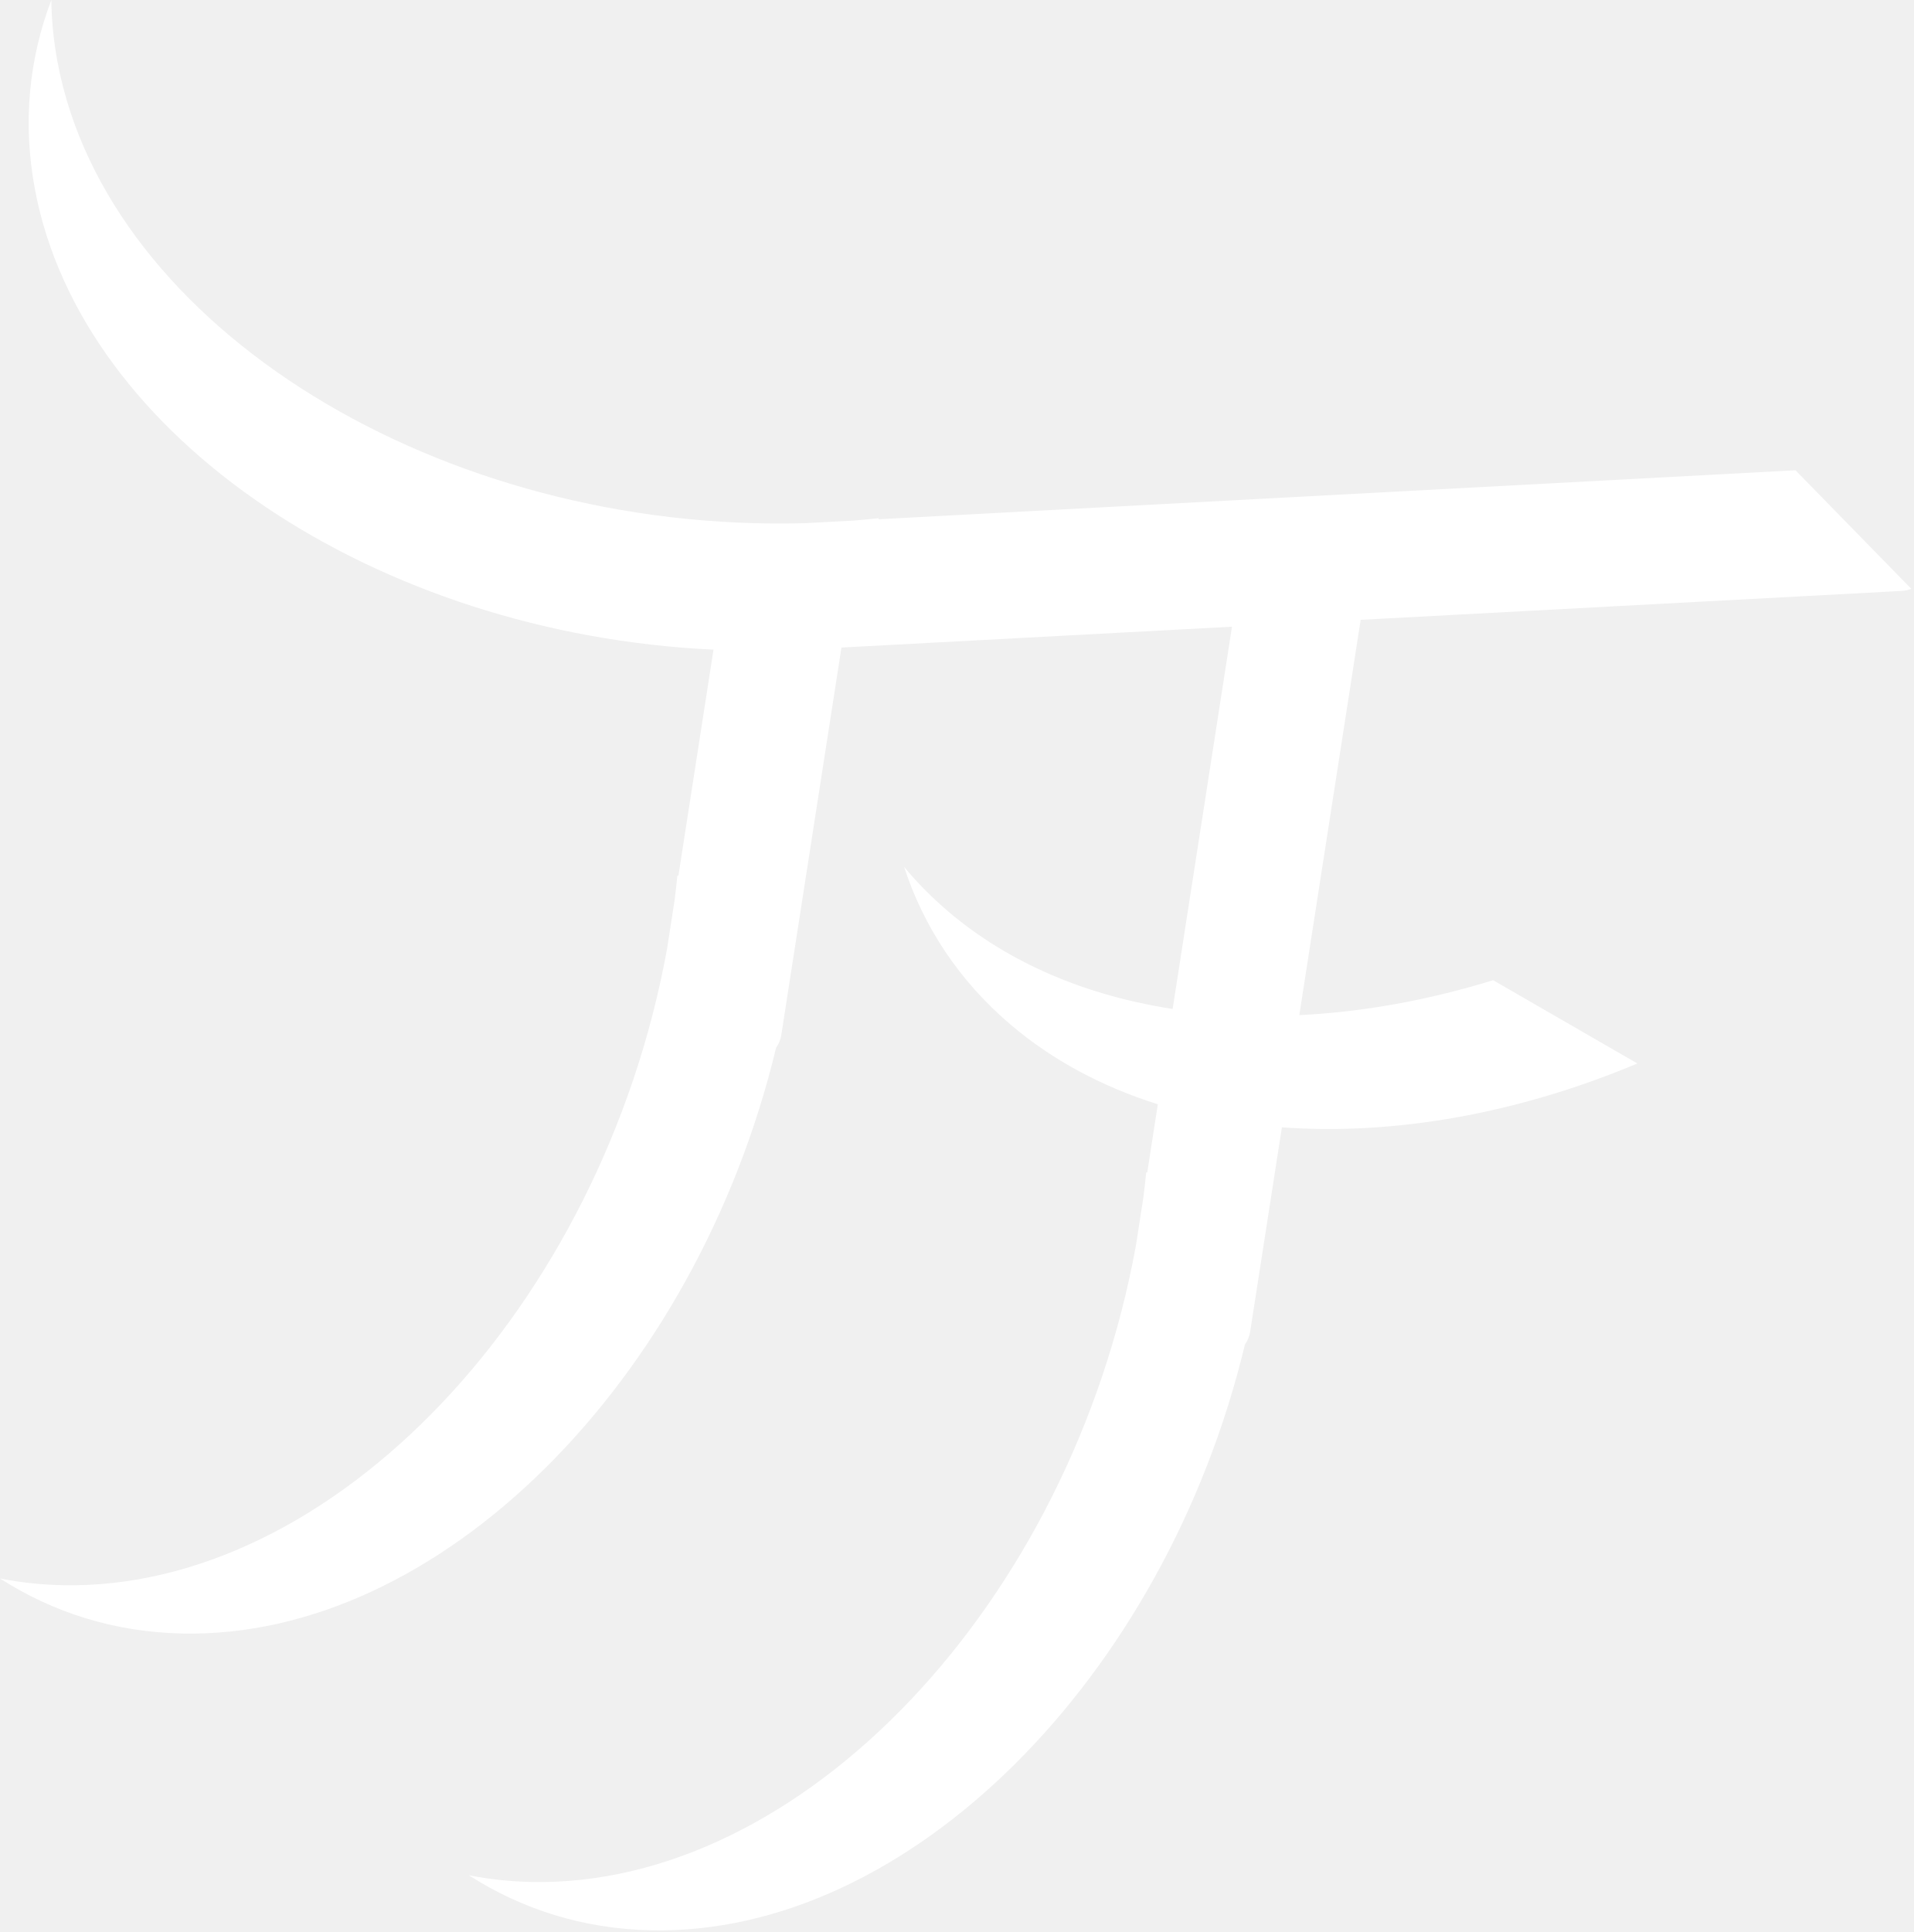
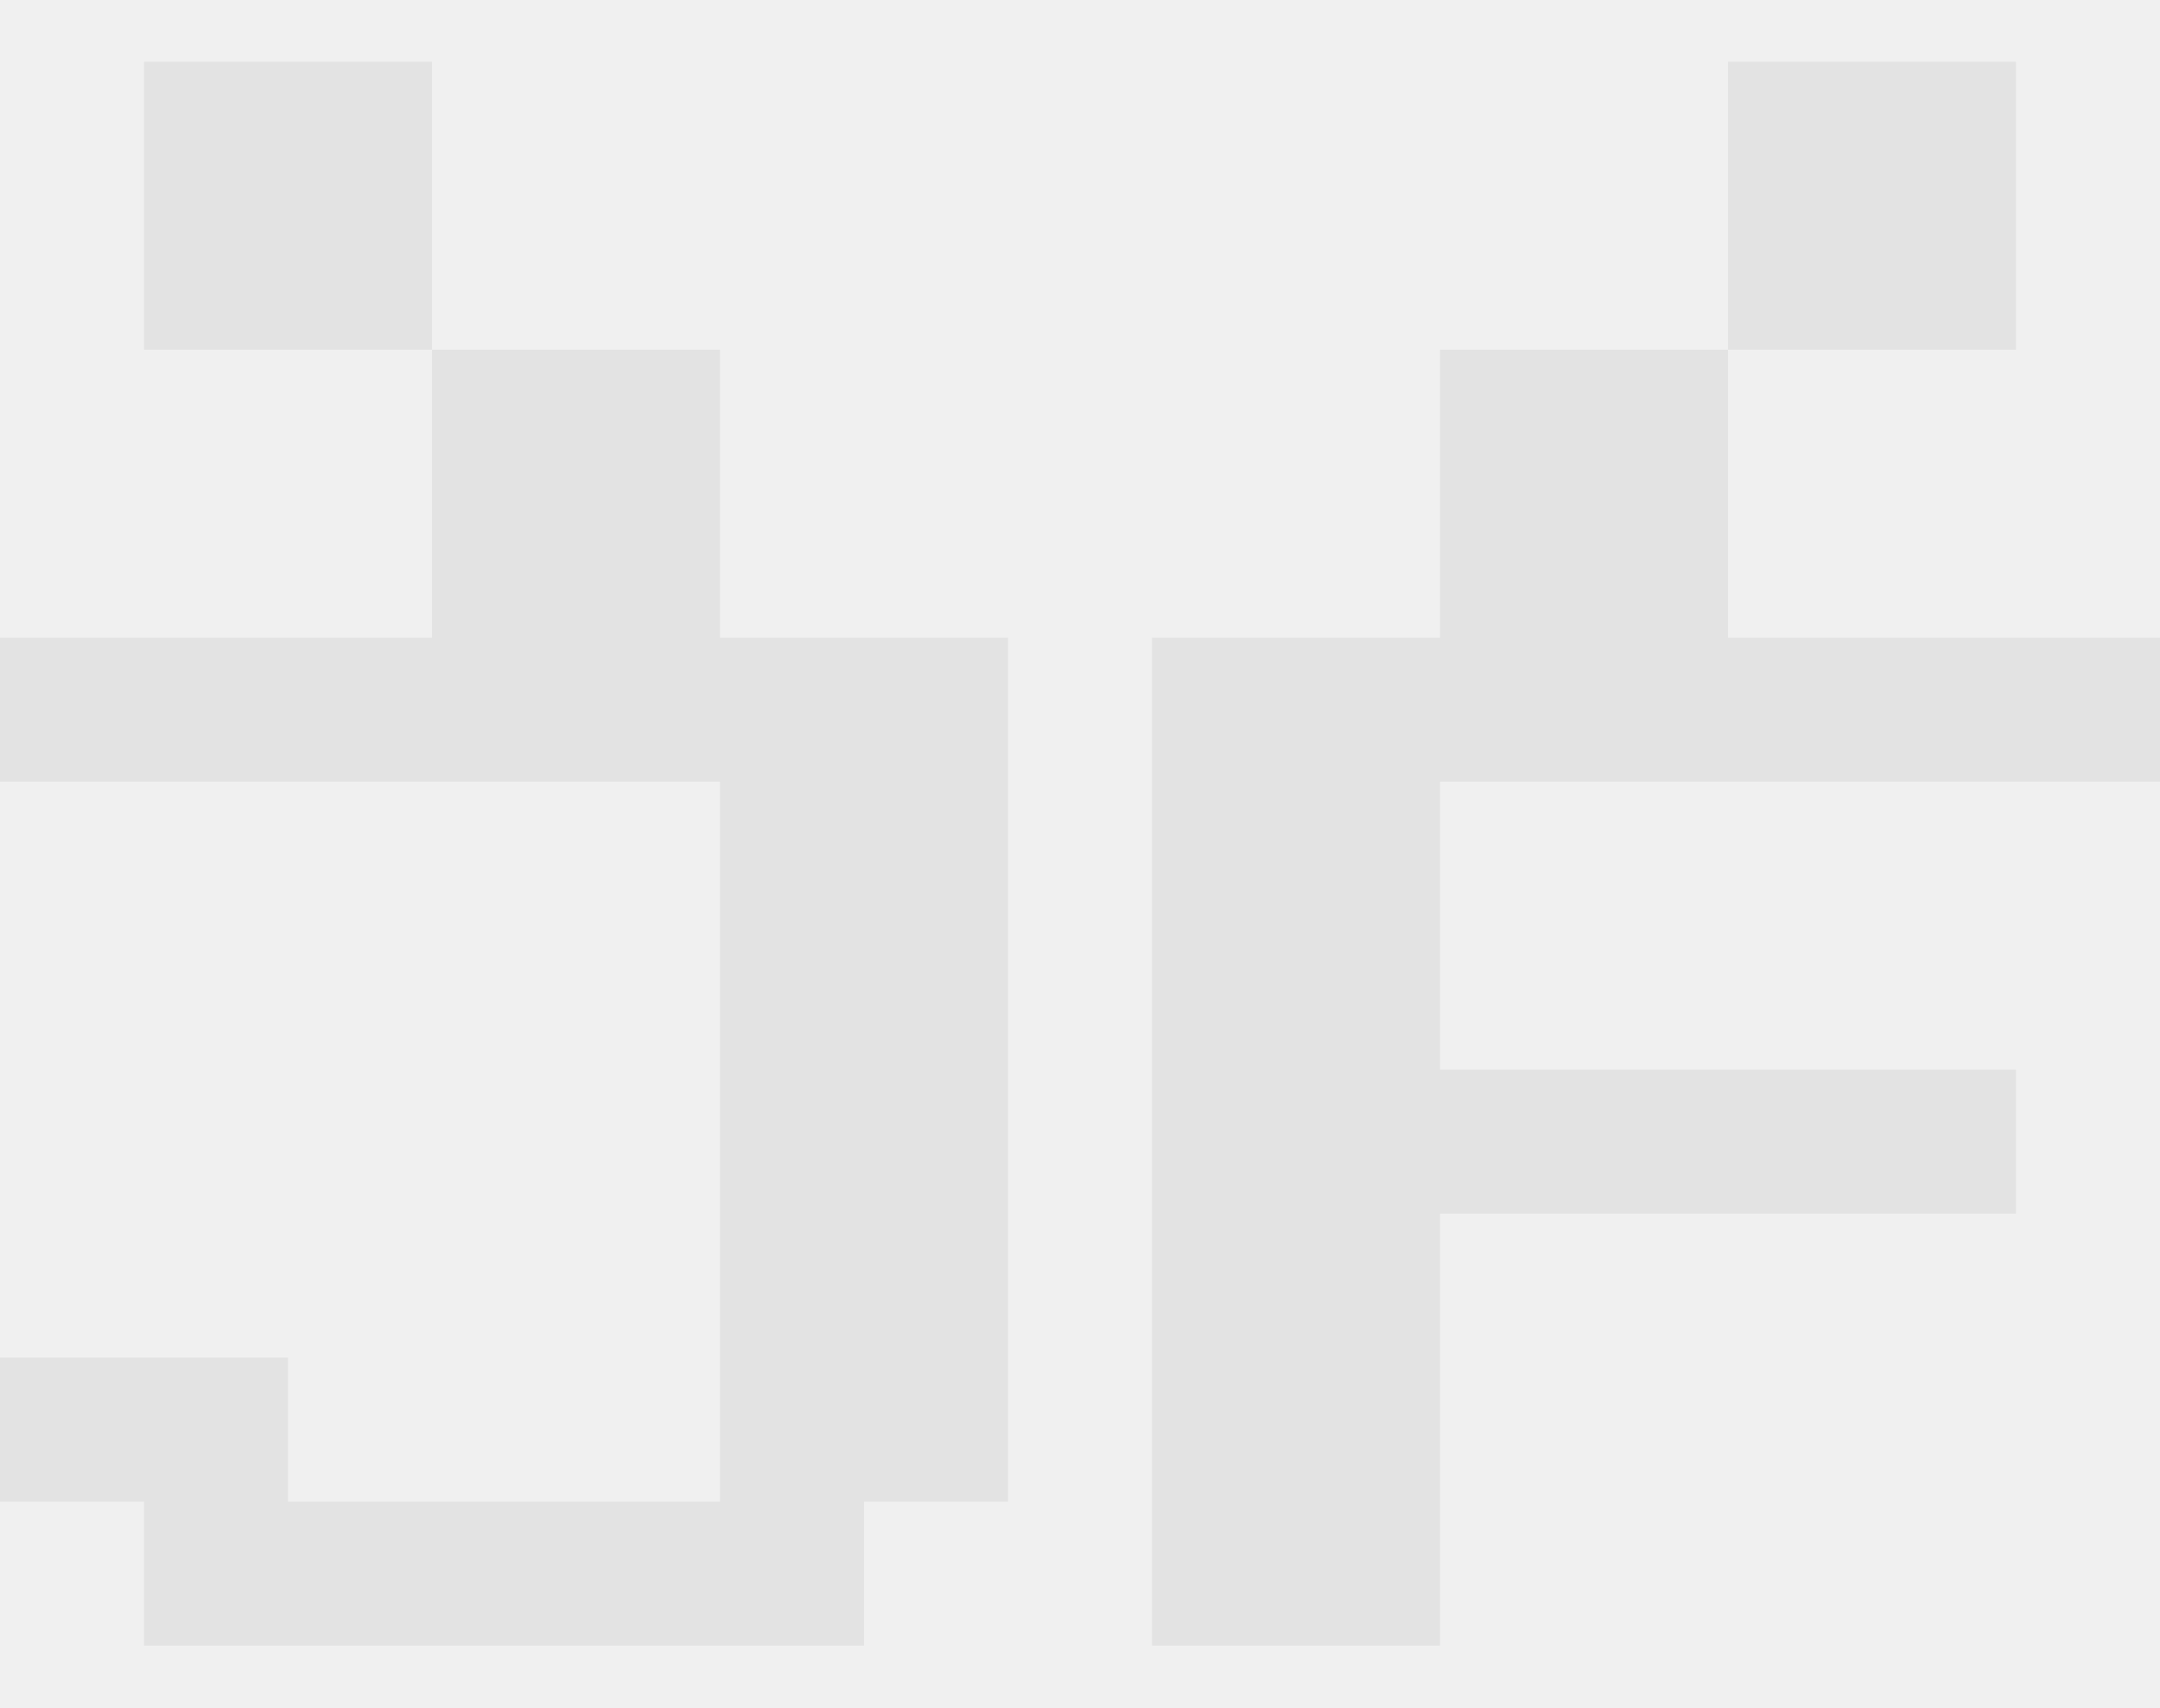
- <svg xmlns="http://www.w3.org/2000/svg" width="645" height="651" viewBox="0 0 645 651" fill="none">
-   <path fill-rule="evenodd" clip-rule="evenodd" d="M605.08 158.466L296.161 174.962L296.029 174.619C293.219 174.926 290.386 175.194 287.531 175.423L271.195 176.295C148.57 179.604 36.176 110.472 19.4 20.958C18.073 13.879 17.384 6.884 17.3 0C9.756 19.834 7.574 41.397 11.771 63.79C27.487 147.644 127.109 213.612 240.448 218.899L228.63 295.017L228.267 295.075C227.989 297.886 227.668 300.712 227.305 303.551L224.793 319.728C202.781 440.405 111.991 536.153 20.941 534.139C13.741 533.98 6.754 533.214 0 531.879C17.856 543.345 38.508 549.919 61.285 550.423C148.013 552.341 234.506 465.557 261.545 353.019C262.433 351.784 263.052 350.327 263.301 348.721L283.566 218.195L415.174 211.167L395.176 339.974C366.23 335.511 340.124 324.658 319.477 307.067C313.996 302.397 309.062 297.391 304.668 292.09C311.271 312.257 323.132 330.397 340.474 345.172C354.731 357.318 371.59 366.252 390.19 372.088L386.63 395.017L386.267 395.075C385.989 397.888 385.668 400.716 385.304 403.557L382.794 419.722C360.784 540.402 269.992 636.153 178.941 634.139C171.741 633.98 164.754 633.214 158 631.879C175.856 643.345 196.508 649.919 219.285 650.423C306.013 652.341 392.506 565.558 419.545 453.019C420.433 451.784 421.052 450.327 421.301 448.721L431.992 379.863C469.891 382.634 511.604 375.225 551.787 358.348L503.183 330.286C481.219 337.065 459.163 341.025 437.862 342.055L458.47 209.32C458.495 209.164 458.515 209.008 458.532 208.852L640.901 199.113C642.029 199.053 643.104 198.808 644.097 198.409L605.08 158.466Z" fill="white" />
+ <svg xmlns="http://www.w3.org/2000/svg" width="105" height="83" viewBox="0 0 105 83" fill="none">
+   <path d="M21 3H7V17H21V3Z" fill="#E3E3E3" />
+   <path d="M98 3H84V17H98V3Z" fill="#E3E3E3" />
+   <path d="M7 80V73H0V66H14V73H35V38H0V31H21V17H35V31H49V73H42V80H7ZM56 80V31H70V17H84V31H105V38H70V52H98V59H70V80H56Z" fill="#E3E3E3" />
</svg>
